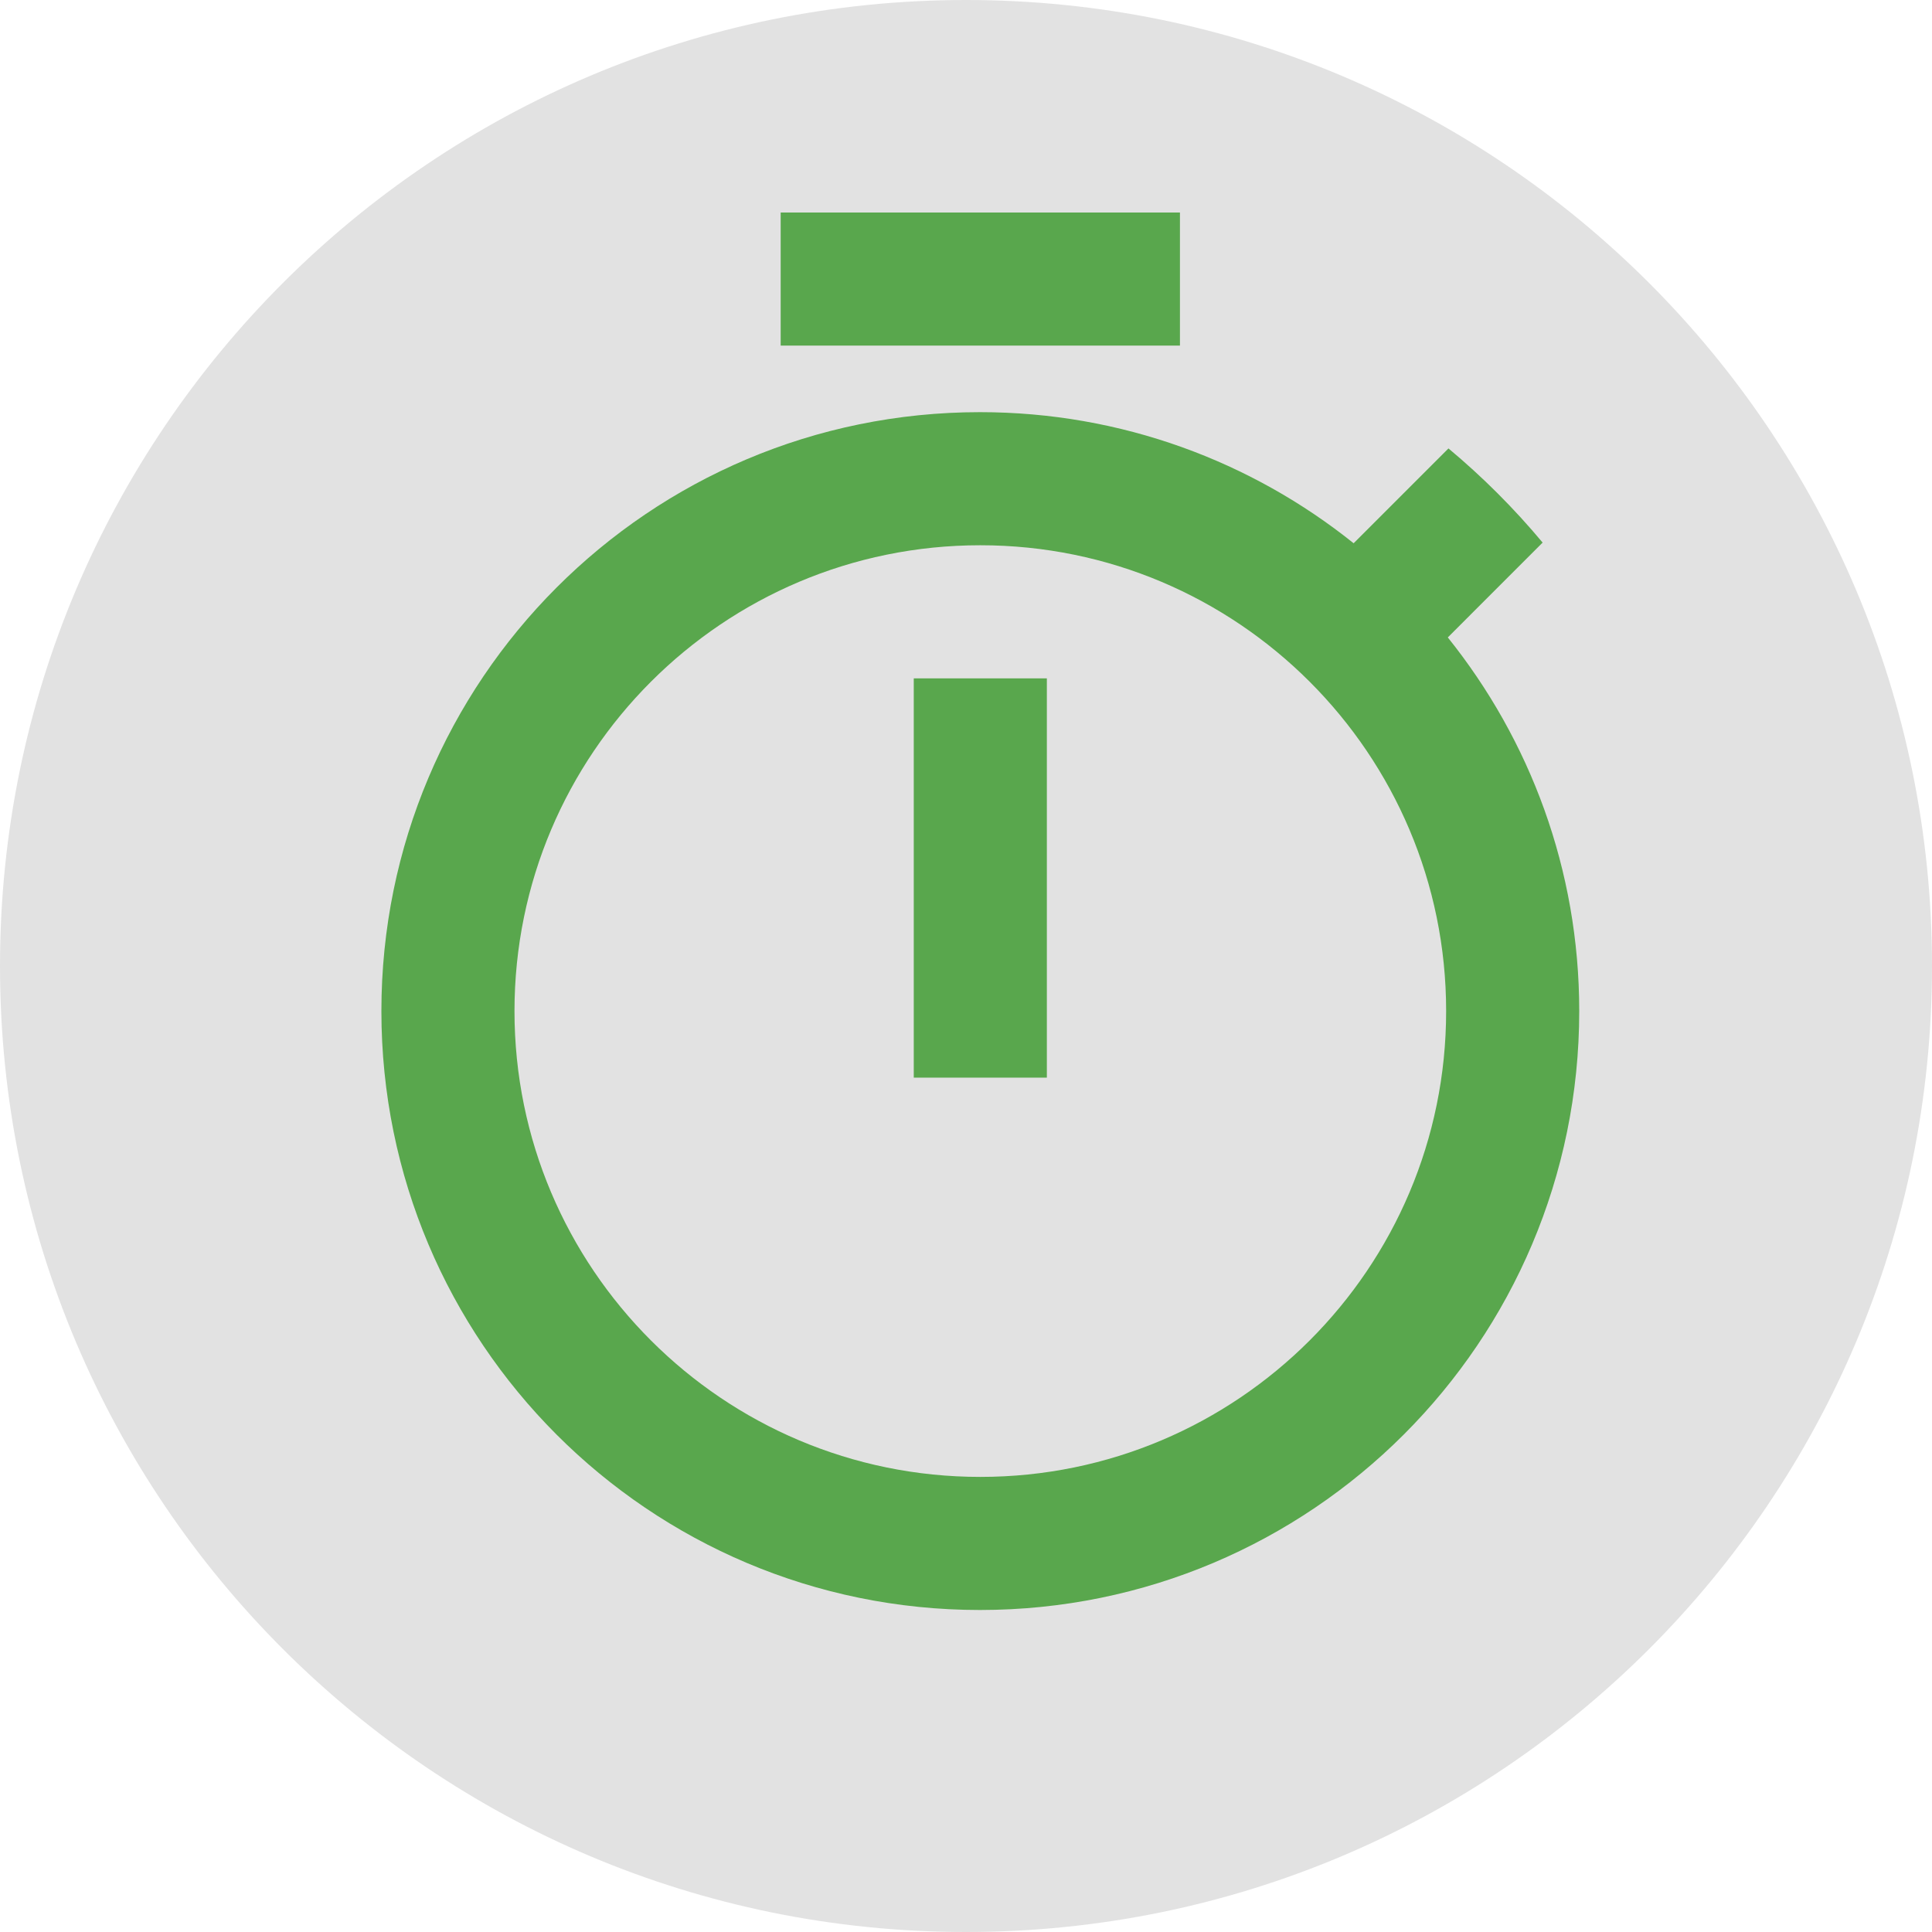
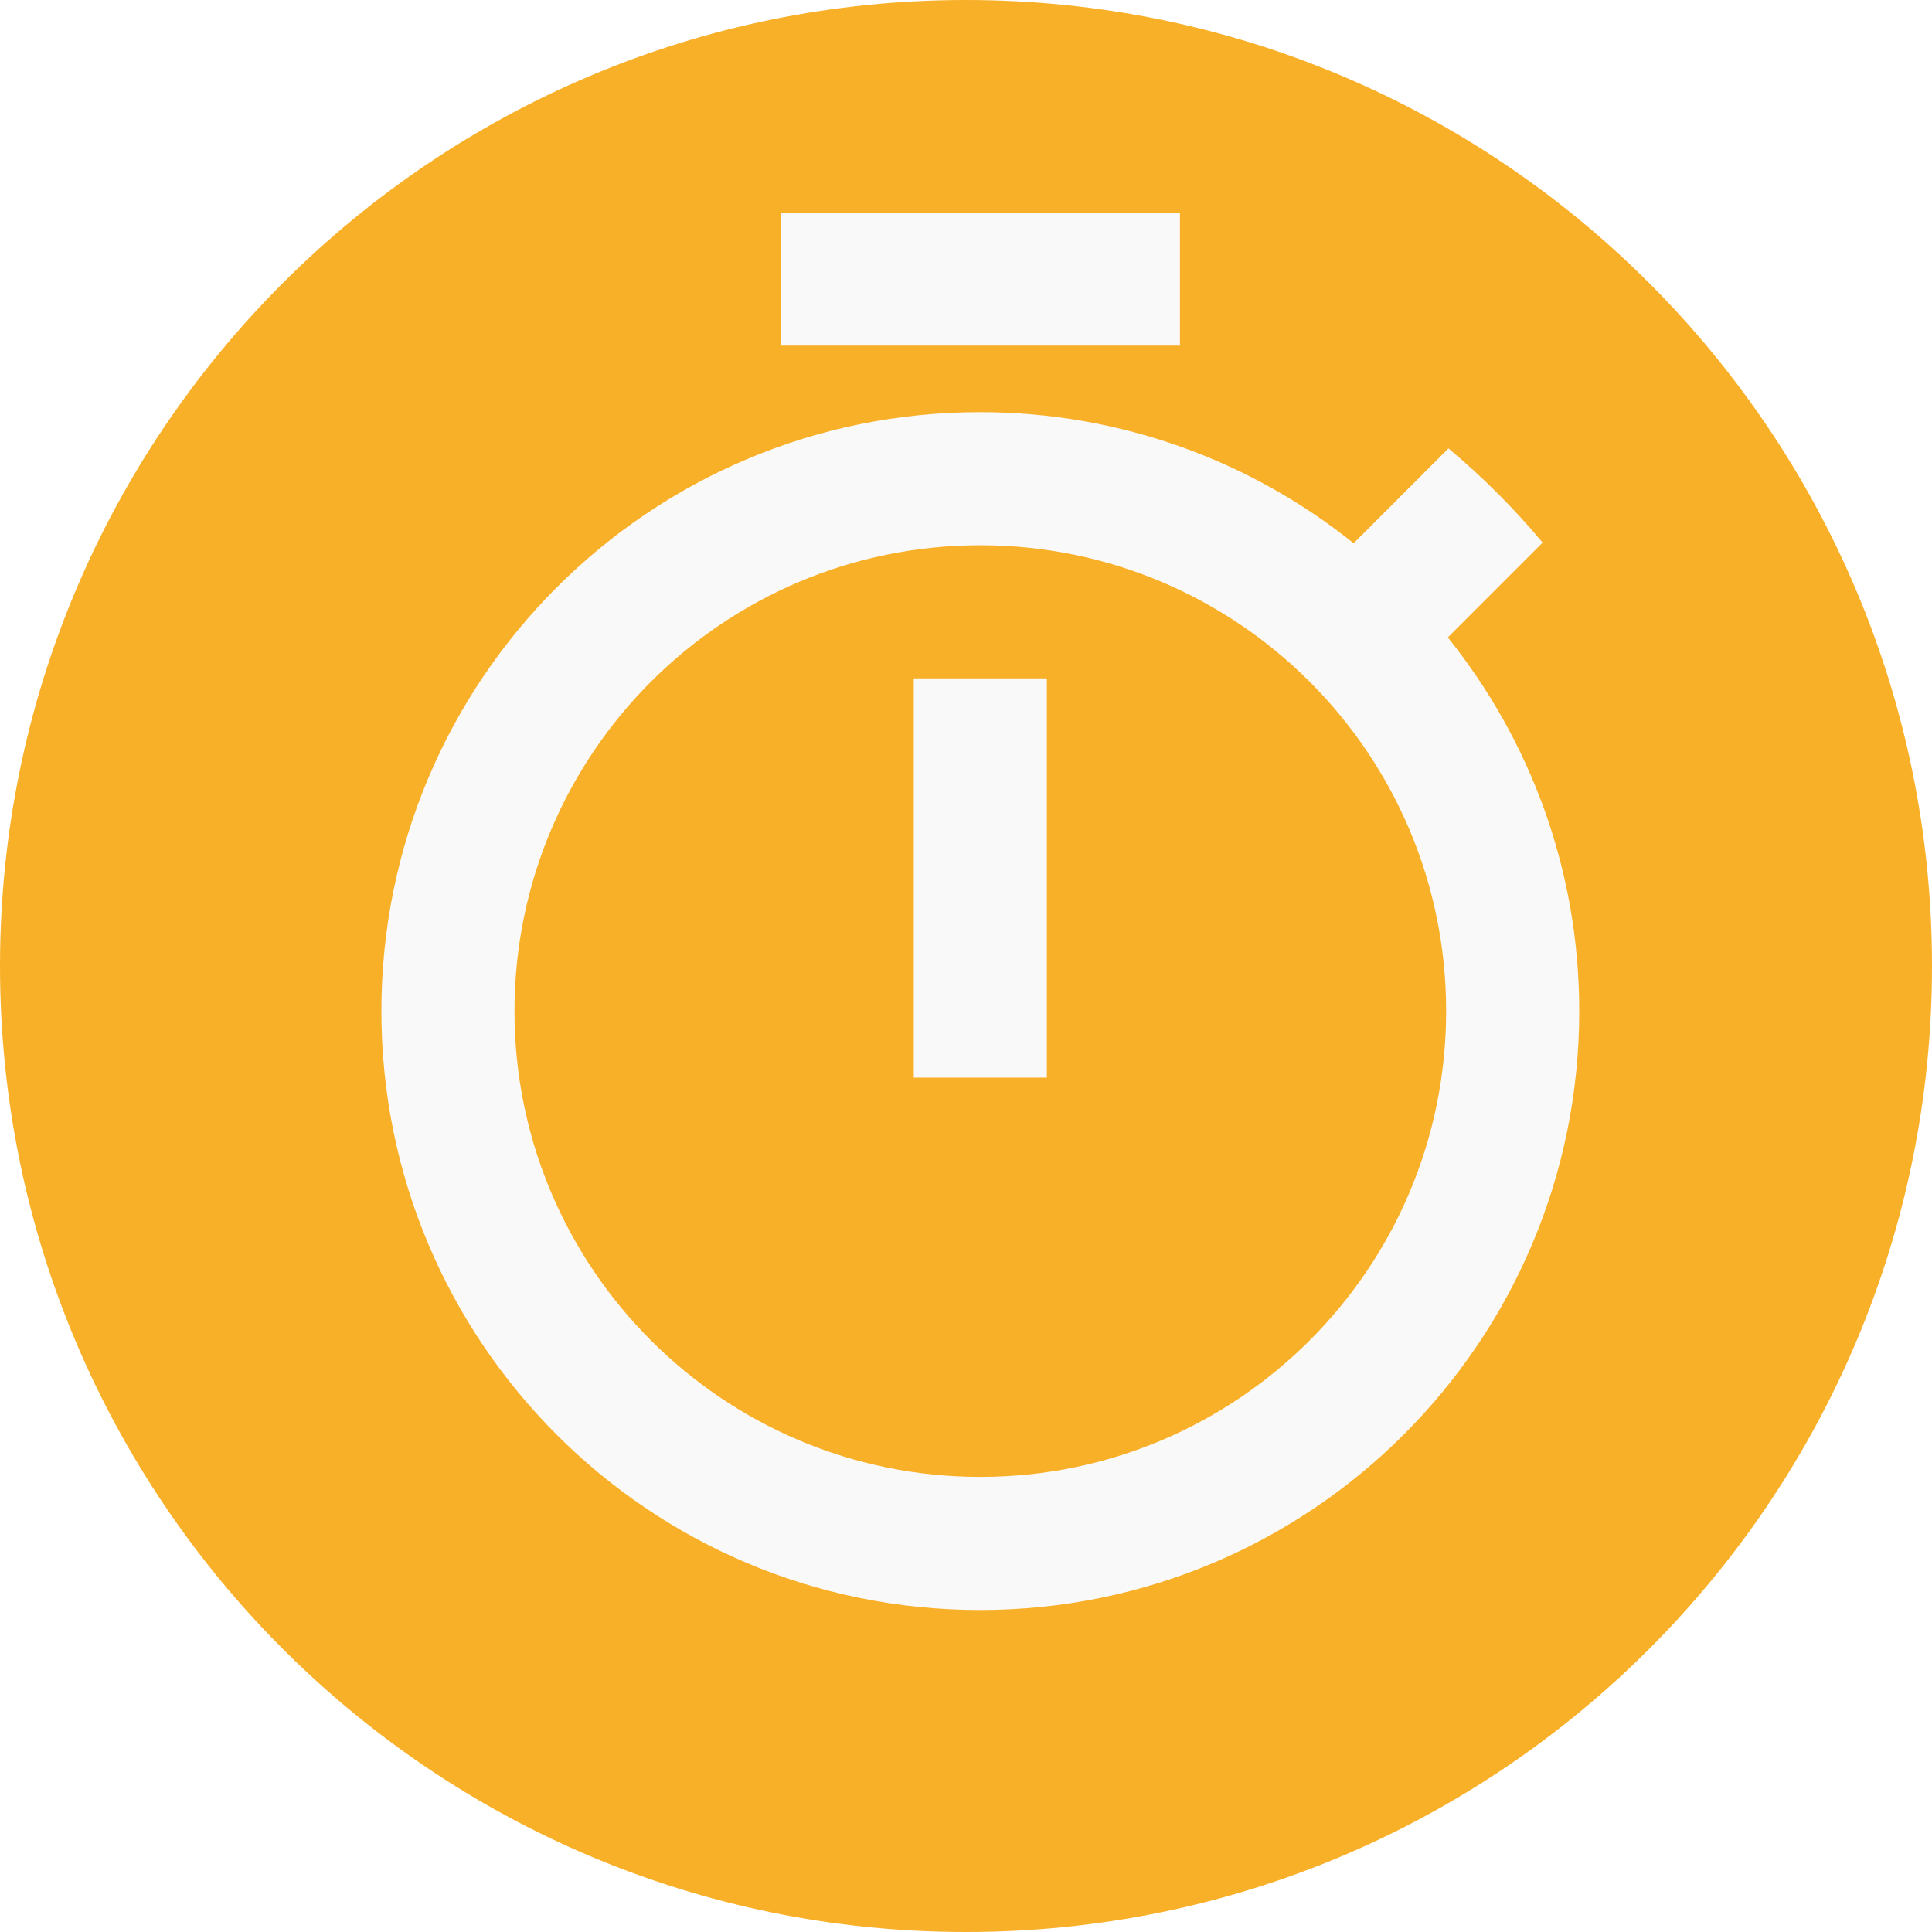
<svg xmlns="http://www.w3.org/2000/svg" width="108" height="108" viewBox="0 0 108 108">
-   <rect class="nucleo-frame" x="0" y="0" width="108" height="108" rx="76" ry="76" fill="#e2e2e2" />
-   <g class="nc-icon-wrapper" fill="#59a74d" transform="translate(10.16 8.16) scale(1.86)">
+   <rect class="nucleo-frame" x="0" y="0" width="108" height="108" rx="76" ry="76" fill="#f9b029" />
+   <g class="nc-icon-wrapper" fill="#faf9f9" transform="translate(10.16 8.16) scale(1.86)">
    <path d="M30 2H18v4h12V2zm-8 26h4V16h-4v12zm16.05-13.23l2.85-2.85c-.86-1.03-1.8-1.97-2.83-2.83l-2.85 2.85C32.15 9.48 28.24 8 23.99 8 14.04 8 6 16.06 6 26s8.04 18 17.99 18S42 35.94 42 26c0-4.25-1.48-8.15-3.95-11.23zM24 40c-7.73 0-14-6.27-14-14s6.27-14 14-14 14 6.27 14 14-6.27 14-14 14z" />
  </g>
</svg>
